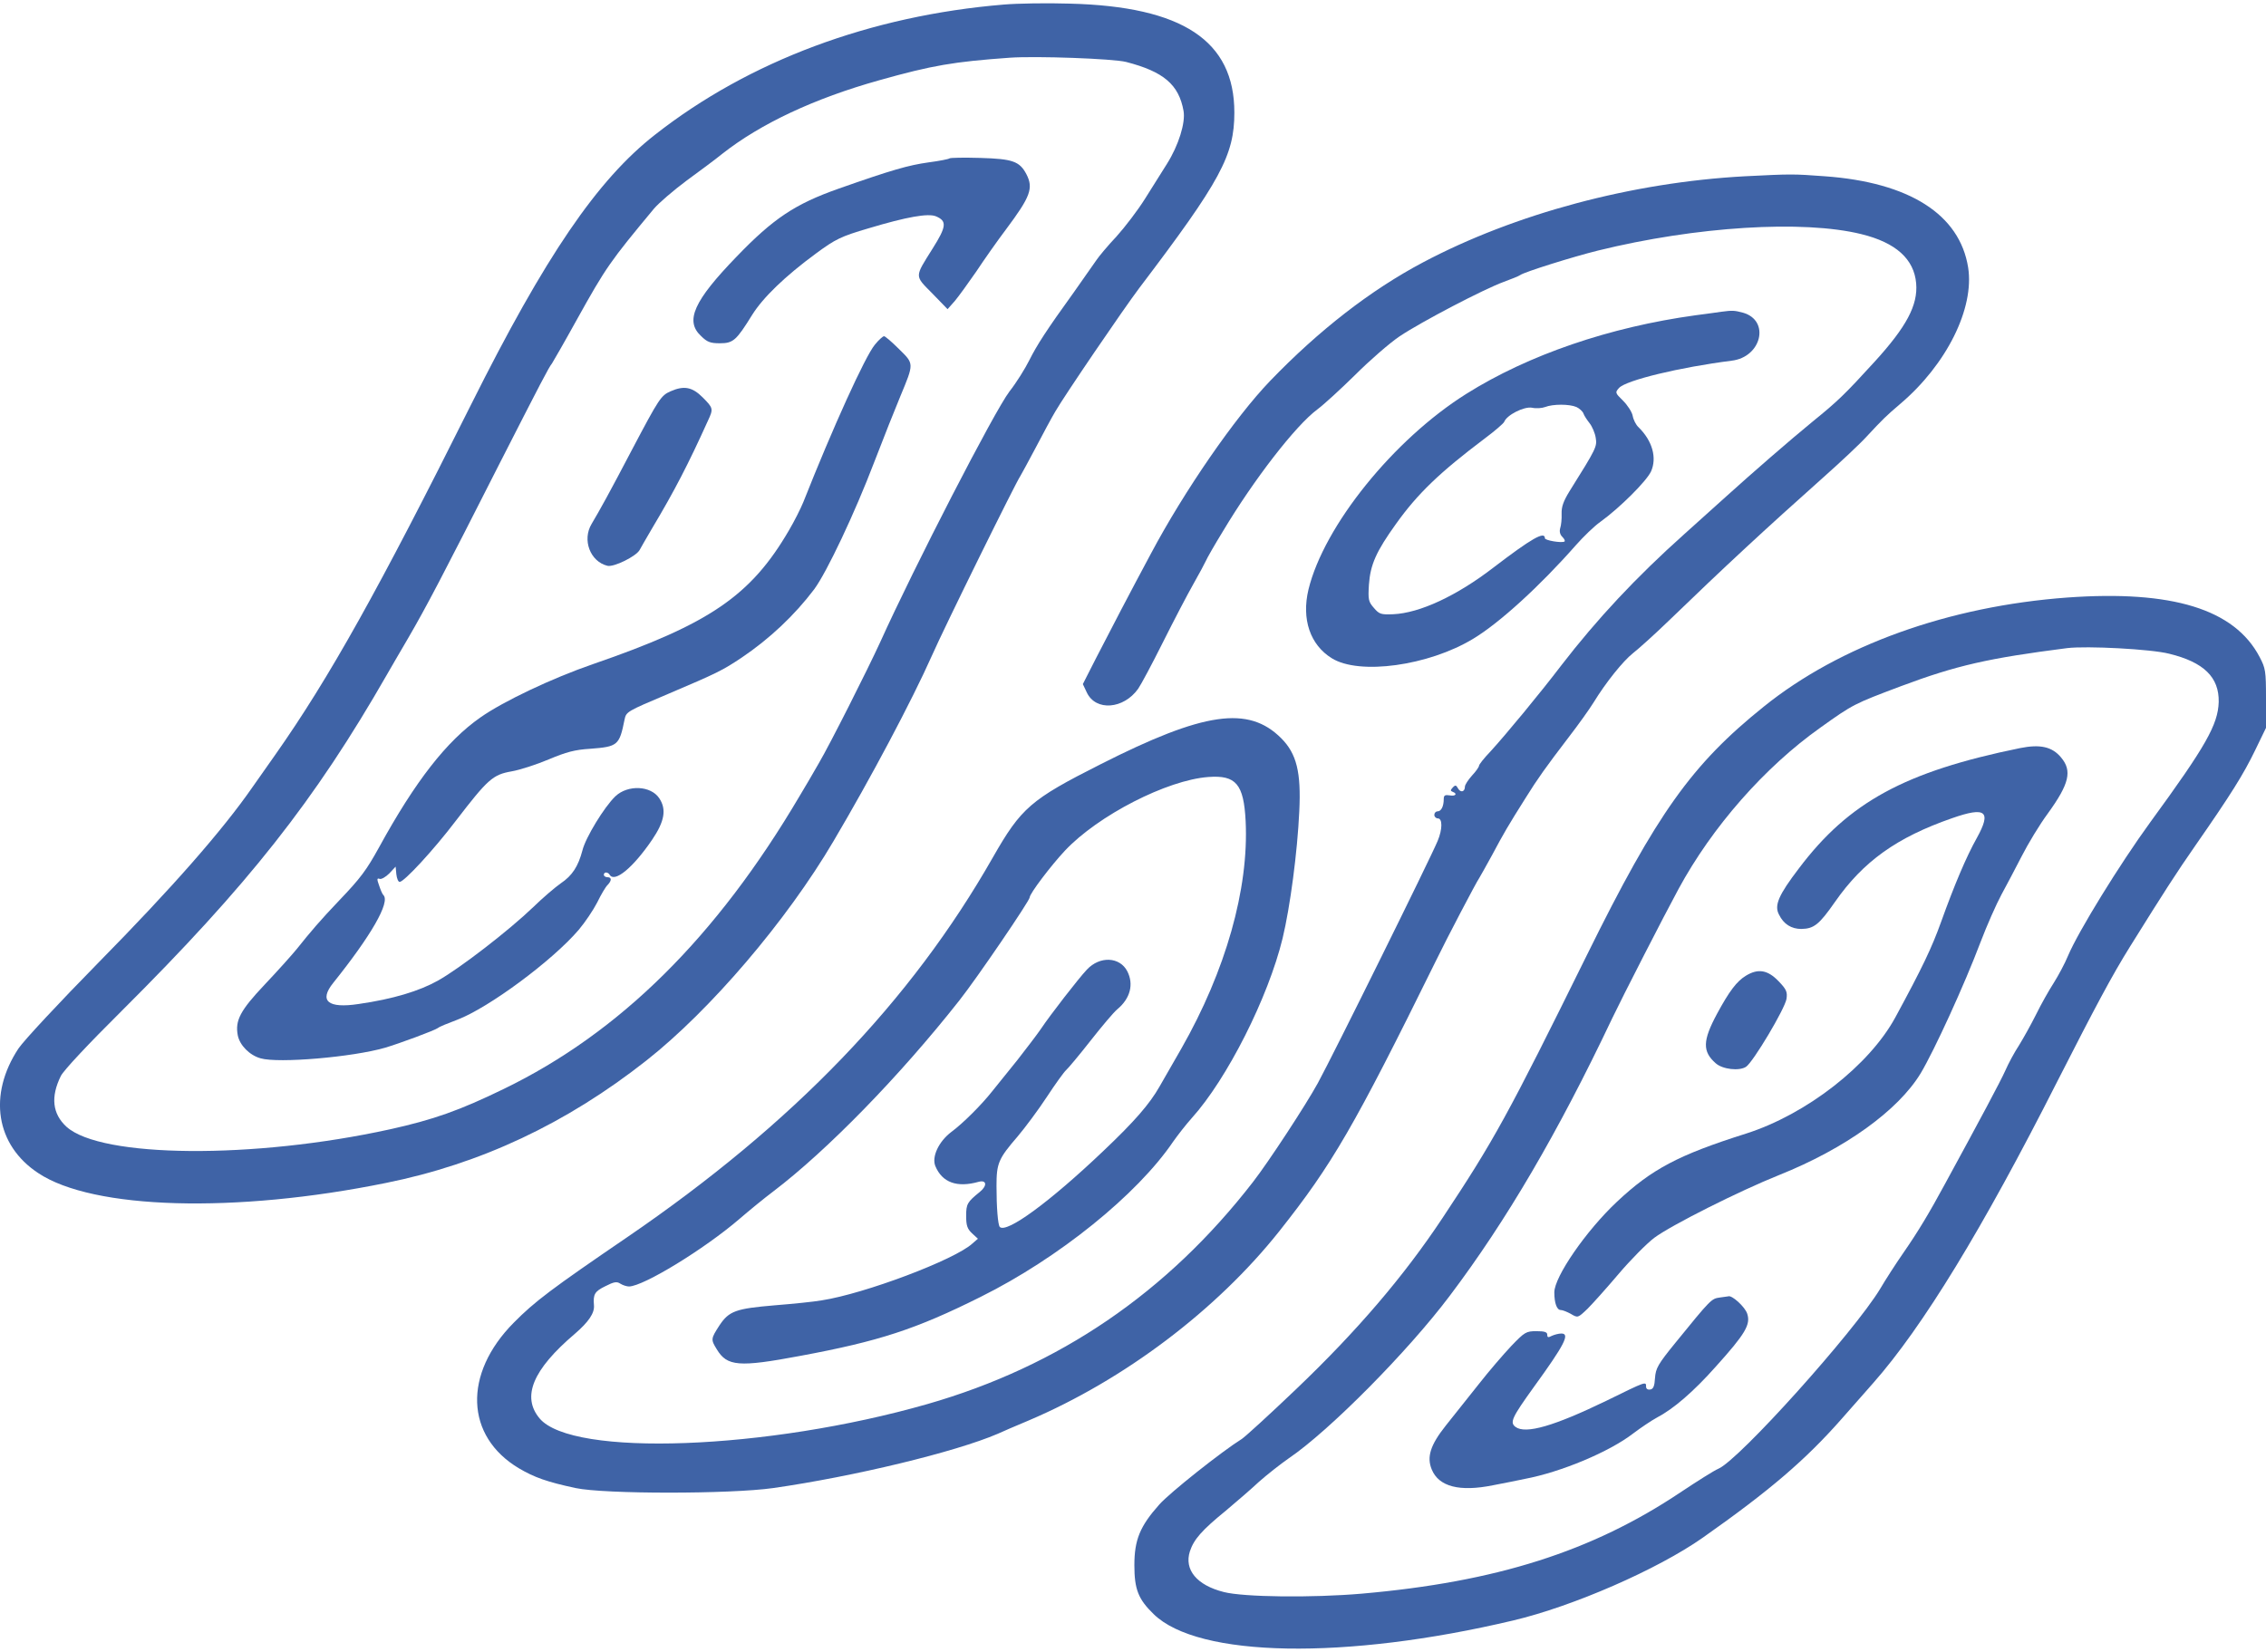
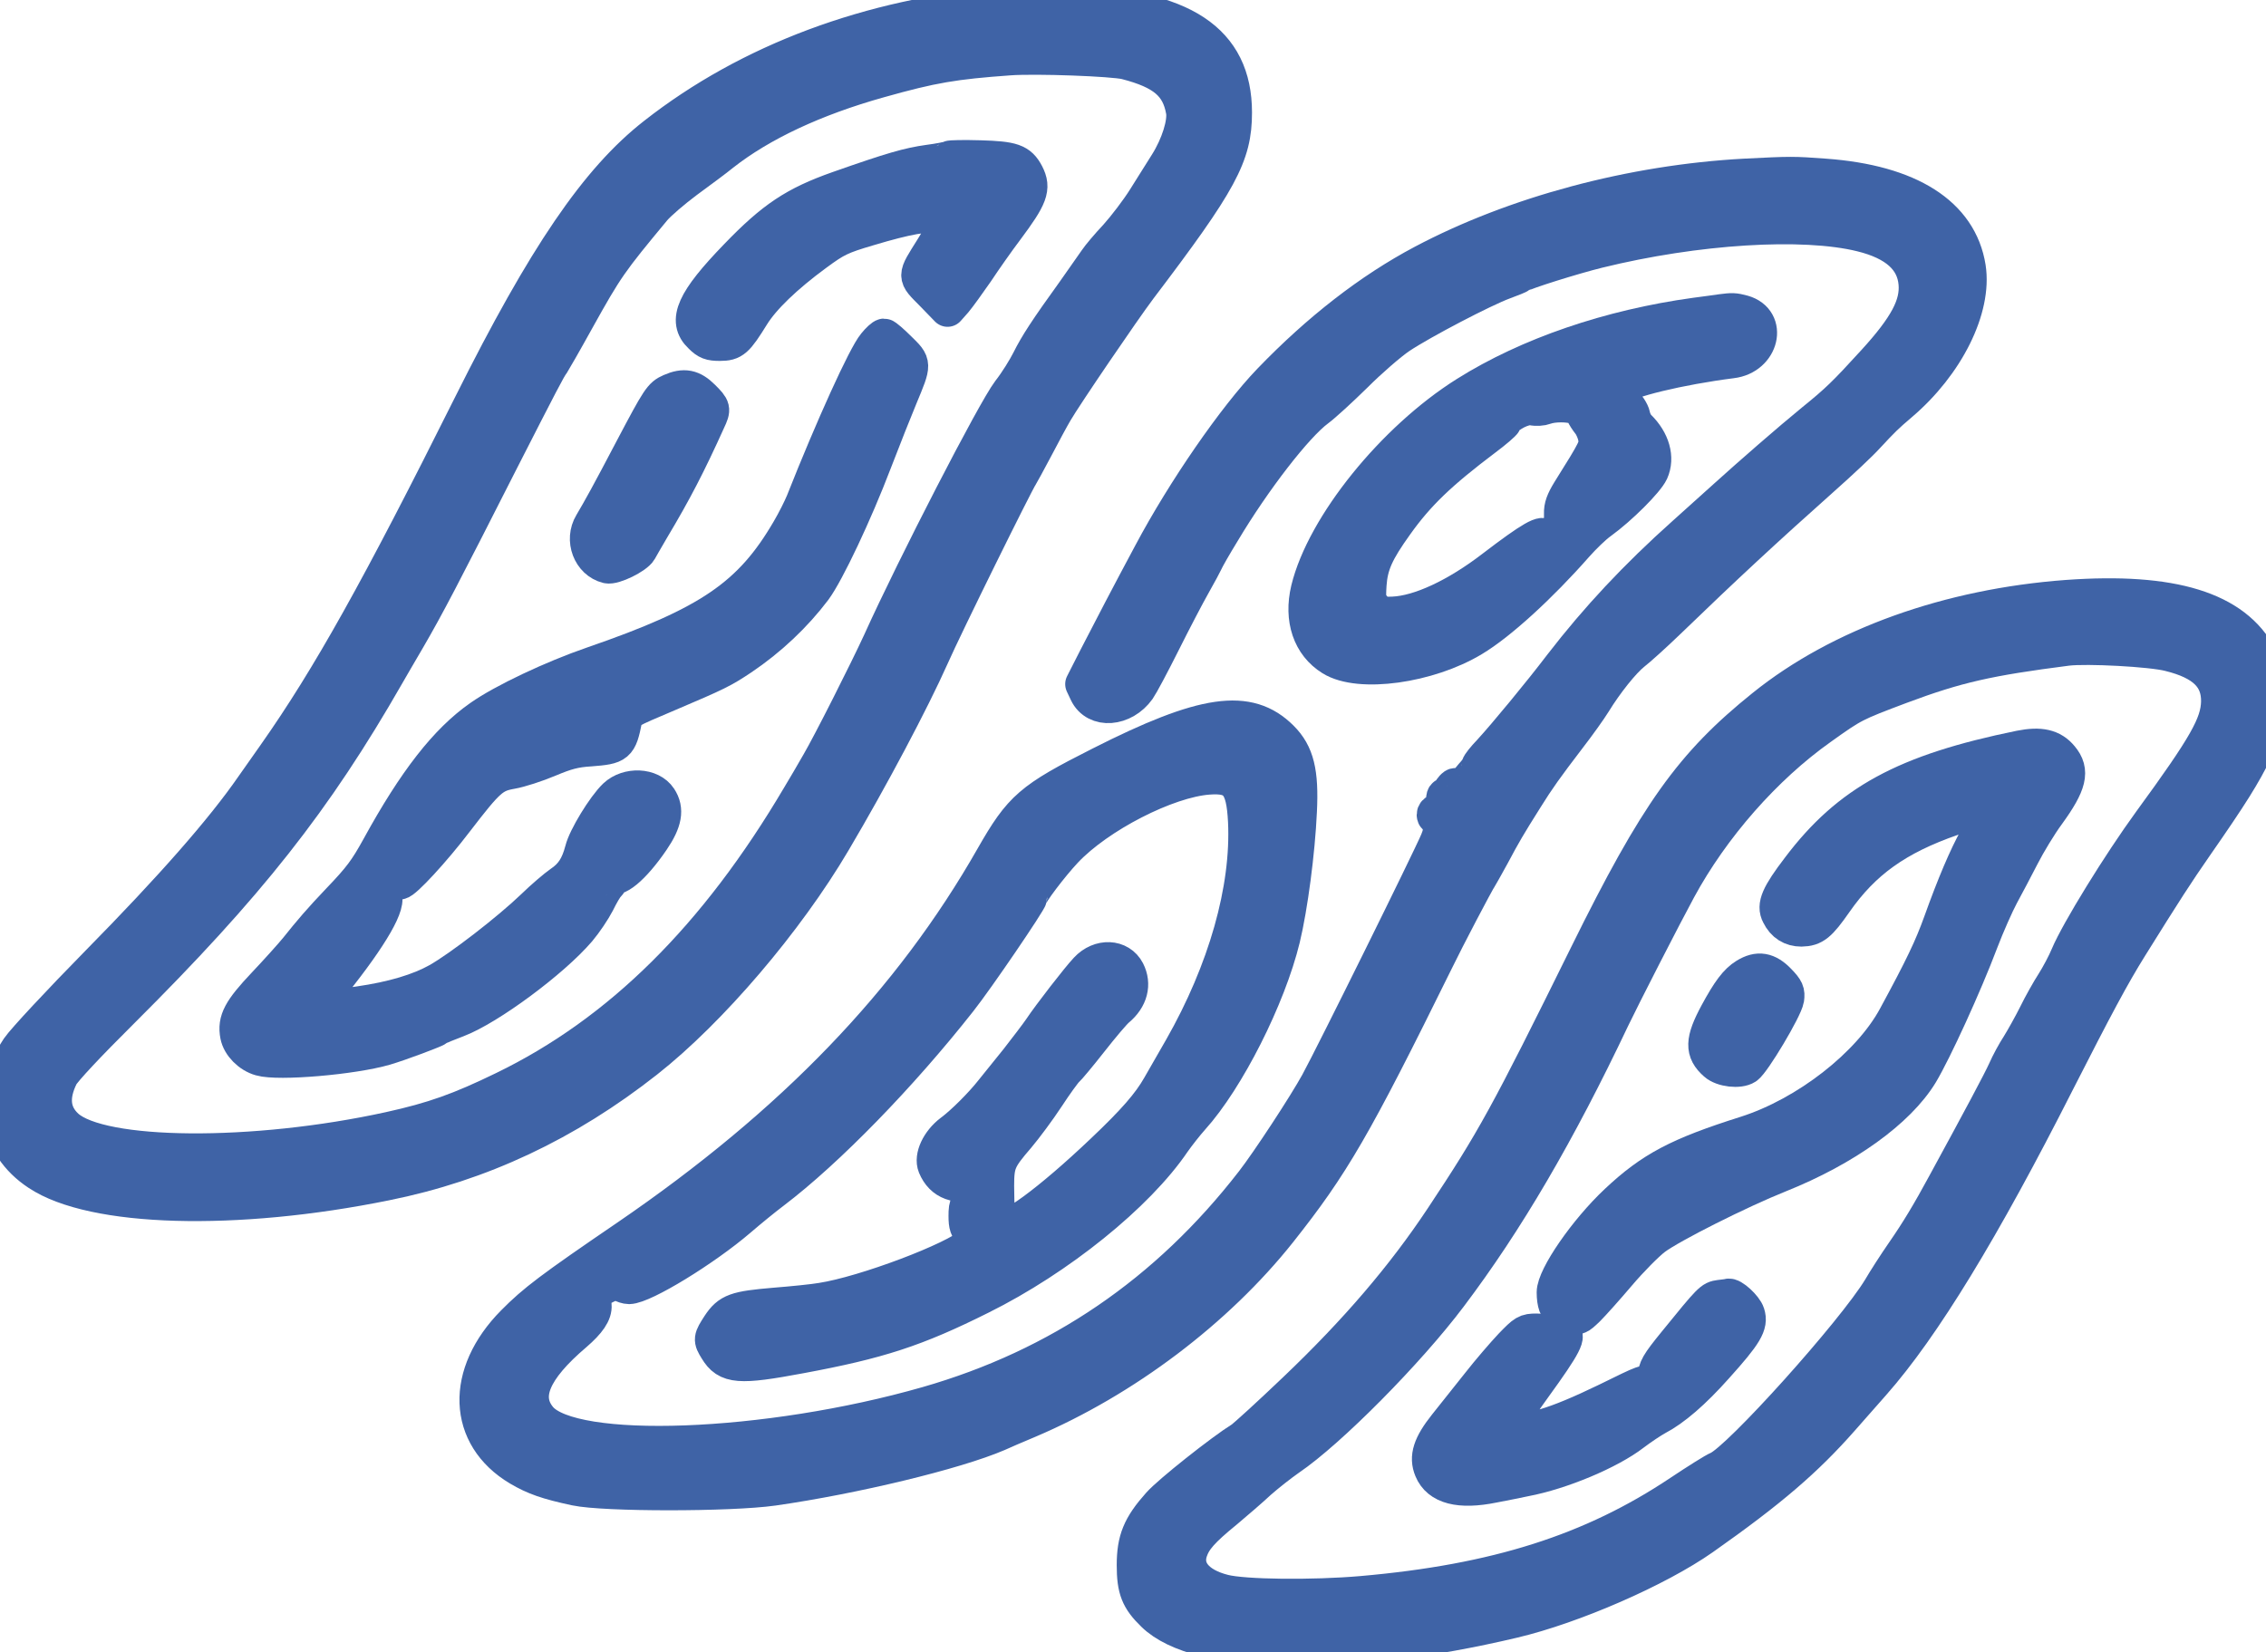
<svg xmlns="http://www.w3.org/2000/svg" viewBox="0 0 963.164 699.466" width="96" height="70">
-   <g transform="translate(-37.33628,733.5193) scale(0.1,-0.1)" fill="#3f63a6" stroke="none">
+   <g transform="translate(-37.33628,733.5193) scale(0.1,-0.1)" fill="#3f63a6" stroke="#3f63a6" stroke-width="150" stroke-linejoin="round" stroke-linecap="round">
    <path d="M4640 7330 c-567 -47 -1083 -240 -1482 -553 -246 -192 -467 -517 -782 -1147 -392 -785 -603 -1163 -833 -1490 -29 -41 -72 -102 -95 -135 -128 -185 -343 -430 -658 -750 -166 -169 -314 -328 -338 -363 -130 -197 -97 -411 84 -530 232 -155 838 -172 1477 -42 403 81 768 253 1107 520 272 214 597 595 796 933 159 269 333 597 418 788 54 123 358 739 376 764 4 6 33 60 65 120 32 61 69 130 84 155 38 66 287 432 357 525 346 456 404 564 404 746 0 305 -220 451 -700 463 -96 3 -222 1 -280 -4z m520 -244 c159 -41 224 -96 244 -208 9 -50 -21 -147 -71 -226 -21 -33 -63 -100 -93 -148 -30 -48 -85 -120 -121 -160 -37 -39 -75 -85 -85 -100 -11 -16 -53 -76 -94 -134 -119 -165 -159 -227 -192 -293 -17 -34 -54 -94 -84 -132 -64 -84 -404 -744 -549 -1065 -56 -122 -214 -435 -261 -515 -25 -44 -62 -107 -82 -140 -353 -599 -764 -1006 -1257 -1245 -187 -91 -299 -131 -485 -172 -578 -127 -1227 -122 -1374 11 -60 55 -68 127 -24 216 12 24 116 135 257 275 539 537 822 895 1130 1433 10 18 50 86 89 153 79 136 145 262 392 749 173 339 205 401 220 420 4 6 52 89 105 185 125 225 142 248 327 471 21 25 84 79 139 120 56 41 125 92 153 115 163 128 391 235 666 312 227 64 318 79 555 96 111 8 441 -4 495 -18z" />
    <path d="M4409 6676 c-3 -3 -43 -11 -89 -17 -85 -12 -153 -31 -383 -112 -184 -65 -276 -126 -432 -288 -183 -189 -221 -274 -152 -338 26 -26 40 -31 80 -31 57 0 70 12 137 120 46 74 140 165 272 262 83 61 105 72 224 107 163 49 252 64 285 51 48 -20 46 -43 -14 -138 -77 -123 -77 -113 -1 -190 l65 -67 31 35 c16 19 57 76 91 125 33 50 90 131 127 180 103 138 117 174 86 234 -29 55 -59 65 -196 69 -69 2 -128 1 -131 -2z" />
    <path d="M4092 5884 c-41 -49 -179 -353 -304 -669 -11 -27 -38 -81 -61 -120 -162 -278 -337 -398 -833 -569 -174 -60 -381 -158 -479 -227 -143 -100 -276 -270 -431 -553 -53 -96 -78 -130 -170 -226 -79 -83 -120 -131 -179 -205 -22 -27 -84 -96 -137 -152 -103 -109 -126 -152 -114 -215 8 -42 50 -85 97 -98 75 -22 391 5 529 45 61 18 212 74 225 84 5 5 42 20 82 35 134 51 404 251 516 382 27 32 62 84 79 117 16 33 36 67 44 74 18 19 18 33 -1 33 -8 0 -15 5 -15 10 0 6 4 10 9 10 6 0 13 -4 16 -10 21 -34 99 30 180 149 53 78 62 129 31 176 -36 55 -134 59 -187 9 -47 -45 -127 -176 -140 -230 -18 -68 -43 -107 -92 -140 -23 -16 -76 -61 -117 -101 -103 -99 -310 -259 -404 -312 -80 -45 -192 -79 -338 -100 -131 -20 -170 13 -108 90 161 201 243 343 213 373 -4 3 -12 22 -18 40 -10 28 -10 33 2 29 7 -3 26 8 41 23 l27 29 3 -32 c2 -18 8 -33 14 -33 19 0 144 135 239 260 136 177 157 196 237 210 35 6 106 29 158 51 74 31 110 41 176 45 117 9 124 14 146 124 7 34 10 35 187 110 207 88 229 99 310 153 119 80 226 181 309 291 54 73 173 325 255 540 40 104 90 230 111 280 59 142 59 138 -5 201 -30 30 -59 55 -64 55 -5 0 -23 -16 -39 -36z" />
    <path d="M3224 5686 c-41 -18 -49 -30 -163 -246 -99 -189 -138 -259 -173 -318 -41 -68 -6 -160 67 -178 27 -7 122 40 137 67 4 8 28 49 53 92 95 159 154 273 238 459 23 49 22 53 -23 98 -44 44 -79 51 -136 26z" />
    <path d="M7790 6600 c-480 -26 -977 -159 -1368 -366 -223 -118 -443 -289 -650 -504 -149 -155 -364 -466 -507 -735 -88 -164 -174 -329 -232 -442 l-57 -112 17 -36 c38 -80 156 -71 218 16 12 17 59 105 105 197 46 92 104 203 129 247 25 44 49 89 54 100 5 12 37 68 72 125 132 221 310 451 402 519 27 20 99 86 161 147 61 61 146 135 189 164 93 62 357 200 442 231 33 12 65 25 70 29 17 13 225 78 330 104 418 103 873 131 1120 70 147 -36 224 -106 233 -209 8 -93 -41 -185 -178 -335 -124 -136 -156 -167 -261 -252 -99 -81 -262 -223 -366 -317 -34 -31 -114 -103 -179 -161 -207 -185 -372 -362 -524 -559 -89 -117 -236 -295 -302 -367 -27 -28 -48 -55 -48 -60 0 -5 -13 -24 -30 -42 -16 -18 -30 -39 -30 -47 0 -22 -18 -27 -29 -8 -8 15 -12 16 -23 4 -10 -11 -10 -14 0 -18 22 -8 12 -20 -13 -15 -20 3 -25 0 -25 -16 0 -31 -11 -52 -26 -52 -8 0 -14 -7 -14 -15 0 -8 7 -15 15 -15 20 0 20 -46 -1 -96 -32 -77 -444 -910 -509 -1029 -52 -95 -210 -336 -276 -421 -364 -470 -823 -783 -1384 -944 -681 -195 -1509 -226 -1648 -61 -77 92 -30 207 150 360 58 50 84 88 81 121 -4 47 3 59 48 81 37 19 49 21 64 11 11 -7 28 -12 37 -12 62 1 320 159 468 286 44 38 109 91 145 118 229 174 539 492 791 812 73 92 299 424 299 438 0 16 90 135 150 199 141 150 434 300 609 313 118 9 151 -30 159 -188 14 -288 -85 -636 -273 -966 -37 -64 -79 -137 -93 -162 -42 -74 -106 -148 -240 -275 -227 -216 -410 -350 -439 -322 -8 9 -14 83 -14 174 0 97 8 116 90 211 32 38 88 113 124 168 36 55 73 106 82 114 9 8 56 64 103 124 48 61 99 122 115 135 55 46 70 106 42 161 -32 62 -117 66 -172 7 -35 -37 -156 -193 -196 -253 -15 -22 -60 -81 -99 -131 -40 -50 -89 -110 -108 -134 -44 -56 -124 -136 -173 -172 -54 -41 -84 -106 -68 -145 29 -70 92 -93 184 -67 34 9 38 -16 5 -43 -53 -43 -58 -51 -58 -102 0 -41 5 -55 25 -74 l25 -23 -23 -20 c-74 -69 -459 -214 -641 -242 -34 -6 -123 -15 -199 -21 -166 -14 -195 -24 -236 -86 -36 -56 -37 -59 -11 -101 44 -73 94 -77 355 -28 334 62 491 113 767 251 330 164 665 434 818 660 19 27 54 72 79 100 150 166 325 513 386 764 32 133 63 366 71 541 8 165 -11 244 -77 310 -139 139 -328 112 -768 -111 -297 -150 -337 -185 -457 -395 -349 -613 -848 -1132 -1554 -1615 -324 -221 -394 -274 -483 -364 -216 -218 -206 -483 22 -619 66 -39 120 -58 241 -84 122 -26 656 -26 840 0 342 49 774 153 955 231 17 8 75 33 130 56 407 173 800 470 1066 805 225 284 317 442 666 1150 45 93 172 335 183 350 4 6 29 51 56 100 49 92 67 123 142 242 51 82 86 131 183 258 41 53 88 119 106 148 52 85 125 176 168 210 22 17 90 78 150 136 240 232 414 393 653 606 79 70 165 151 190 179 67 72 81 86 142 138 198 168 316 407 289 580 -36 226 -250 362 -609 388 -136 10 -141 10 -340 0z" />
    <path d="M7690 6024 c-14 -2 -63 -9 -110 -15 -364 -50 -710 -168 -974 -334 -309 -194 -605 -561 -671 -832 -30 -126 7 -235 99 -292 117 -73 411 -32 600 82 112 67 285 225 438 399 31 35 77 80 104 99 83 60 196 173 215 214 26 58 6 130 -53 188 -11 10 -22 32 -25 49 -3 16 -22 45 -41 64 -34 33 -34 35 -17 54 30 33 259 88 479 116 127 15 164 171 48 204 -37 10 -46 10 -92 4z m-616 -405 c13 -6 27 -19 30 -28 3 -9 15 -27 26 -41 11 -14 23 -42 26 -62 6 -37 4 -43 -112 -228 -25 -41 -34 -65 -33 -95 1 -22 -2 -49 -6 -61 -4 -14 -1 -27 9 -37 9 -9 13 -18 9 -20 -13 -7 -83 5 -83 14 0 32 -57 -1 -218 -124 -157 -121 -314 -194 -427 -199 -52 -2 -59 0 -82 27 -23 26 -25 35 -21 99 6 85 31 141 115 258 92 129 186 219 377 363 43 32 80 64 83 71 11 29 84 66 118 60 18 -4 43 -2 56 3 33 13 103 13 133 0z" />
    <path d="M9160 4809 c-503 -37 -966 -203 -1290 -464 -305 -245 -454 -453 -751 -1055 -337 -683 -396 -790 -615 -1120 -164 -247 -363 -480 -623 -728 -111 -106 -214 -200 -229 -210 -85 -53 -307 -229 -351 -279 -82 -92 -106 -150 -106 -258 0 -103 17 -145 82 -208 189 -185 815 -196 1528 -27 254 60 614 217 806 352 287 202 438 332 591 506 51 58 111 126 133 151 211 239 466 657 782 1281 164 322 234 453 310 575 149 239 196 312 278 430 151 217 204 302 253 403 l47 97 0 125 c0 117 -2 128 -27 176 -107 204 -372 285 -818 253z m434 -239 c147 -36 212 -100 210 -205 -3 -96 -54 -187 -290 -510 -131 -180 -307 -466 -350 -568 -14 -34 -42 -86 -61 -116 -20 -31 -54 -91 -75 -134 -22 -44 -55 -103 -73 -132 -19 -29 -45 -77 -58 -107 -20 -45 -106 -206 -257 -483 -66 -122 -114 -202 -175 -290 -34 -49 -79 -119 -100 -155 -110 -182 -600 -728 -688 -765 -17 -7 -90 -53 -162 -101 -374 -250 -781 -380 -1354 -430 -208 -18 -501 -15 -586 7 -115 29 -169 95 -144 173 17 51 50 89 153 173 44 37 108 92 141 123 34 30 91 75 127 100 171 116 506 454 684 691 240 318 459 692 690 1179 42 88 220 436 282 550 143 264 366 518 603 686 140 100 143 101 342 176 238 89 372 119 707 162 84 10 356 -4 434 -24z" />
    <path d="M8960 4169 c-490 -100 -728 -230 -940 -511 -87 -114 -106 -158 -85 -197 20 -41 53 -61 95 -61 54 1 76 19 143 115 120 172 262 274 498 356 143 50 168 30 105 -84 -45 -80 -96 -201 -152 -357 -40 -111 -79 -193 -194 -405 -111 -205 -378 -413 -635 -495 -288 -91 -401 -151 -549 -290 -131 -123 -266 -319 -266 -385 0 -46 11 -75 27 -75 8 0 28 -8 44 -17 29 -17 29 -17 70 22 22 22 82 89 132 148 51 60 119 129 152 154 71 53 361 199 531 267 280 112 505 274 601 432 57 95 186 376 255 559 27 71 67 161 88 200 21 38 60 113 87 165 27 53 76 134 110 180 92 127 105 182 57 239 -38 46 -89 57 -174 40z" />
    <path d="M7794 3201 c-39 -24 -70 -65 -122 -161 -62 -115 -63 -161 -6 -211 29 -26 100 -34 129 -15 30 20 165 246 172 289 4 29 0 40 -34 75 -46 48 -87 55 -139 23z" />
    <path d="M7683 1833 c-35 -5 -37 -6 -188 -192 -75 -92 -84 -109 -87 -150 -2 -34 -7 -47 -20 -49 -11 -2 -18 3 -18 12 0 23 2 24 -169 -60 -221 -107 -343 -143 -386 -111 -25 19 -16 39 79 171 129 178 154 226 116 226 -12 0 -30 -5 -41 -10 -15 -8 -19 -7 -19 5 0 11 -11 15 -46 15 -44 0 -50 -4 -106 -62 -33 -35 -96 -108 -139 -163 -44 -55 -107 -134 -140 -176 -66 -83 -82 -134 -60 -187 30 -73 118 -96 261 -67 47 9 108 21 135 27 154 29 359 115 460 193 33 25 78 55 100 67 71 37 156 110 252 218 125 139 148 178 133 224 -9 29 -66 81 -81 74 -2 0 -19 -3 -36 -5z" />
  </g>
</svg>
